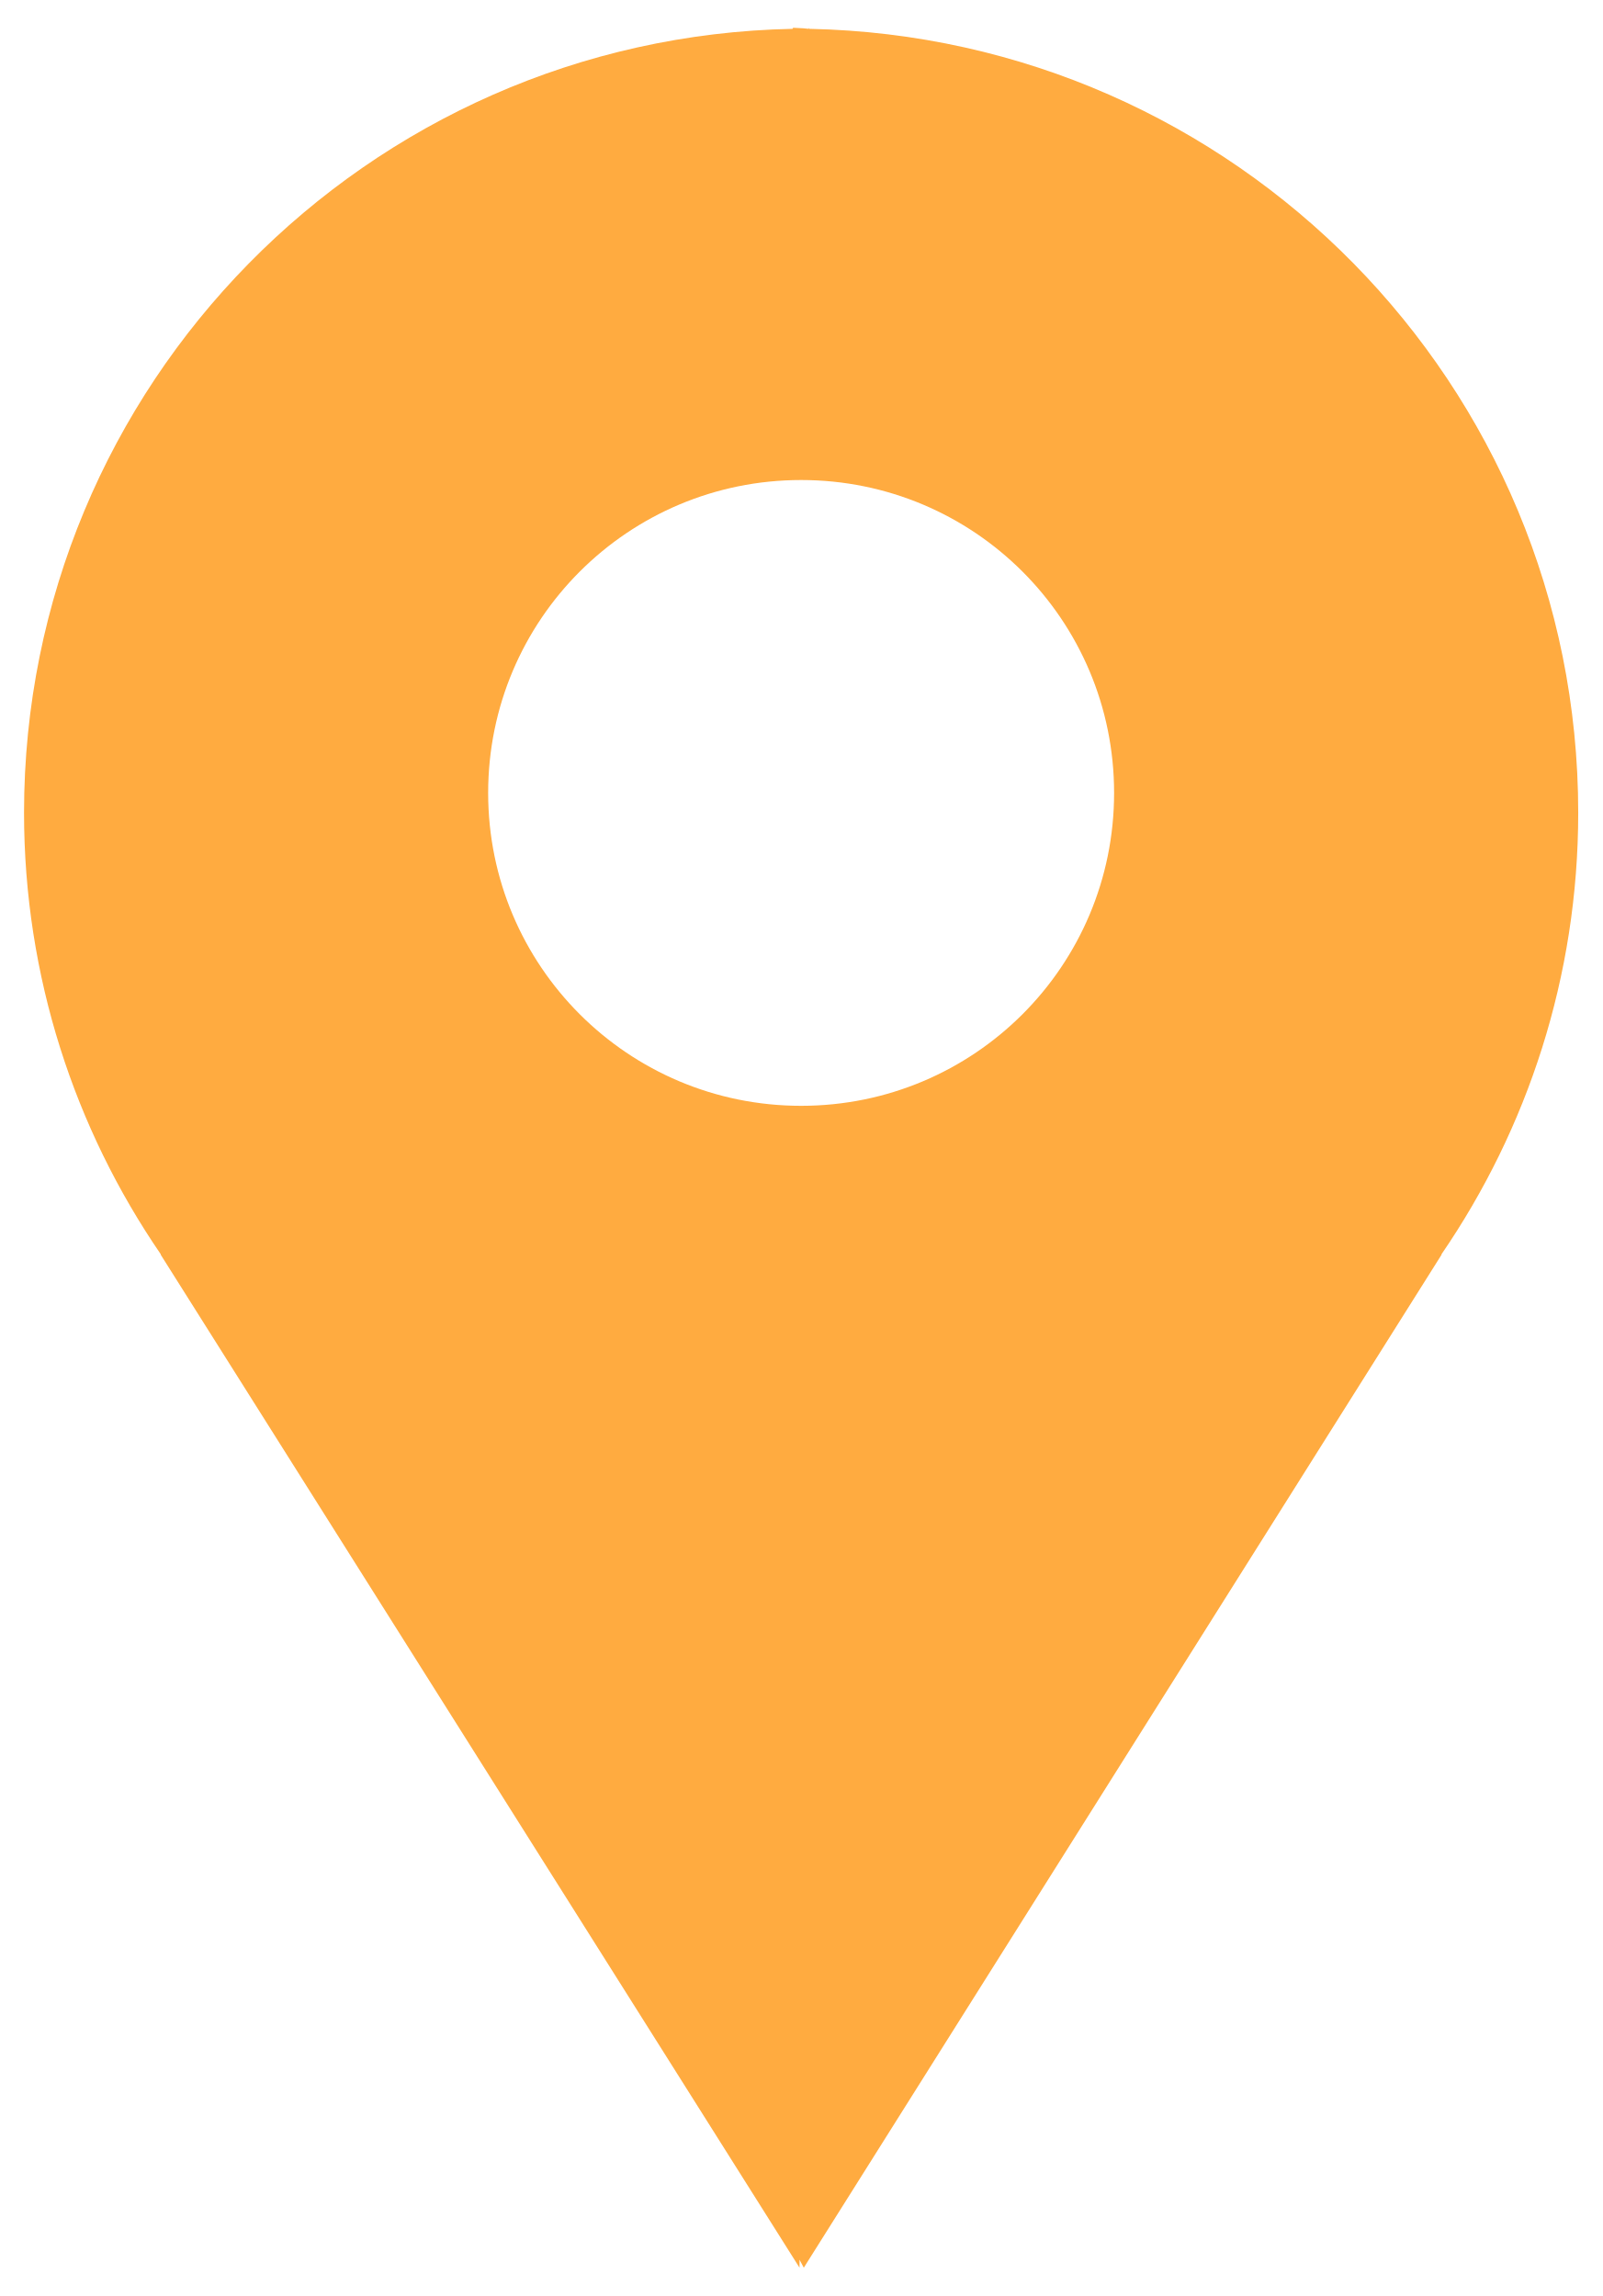
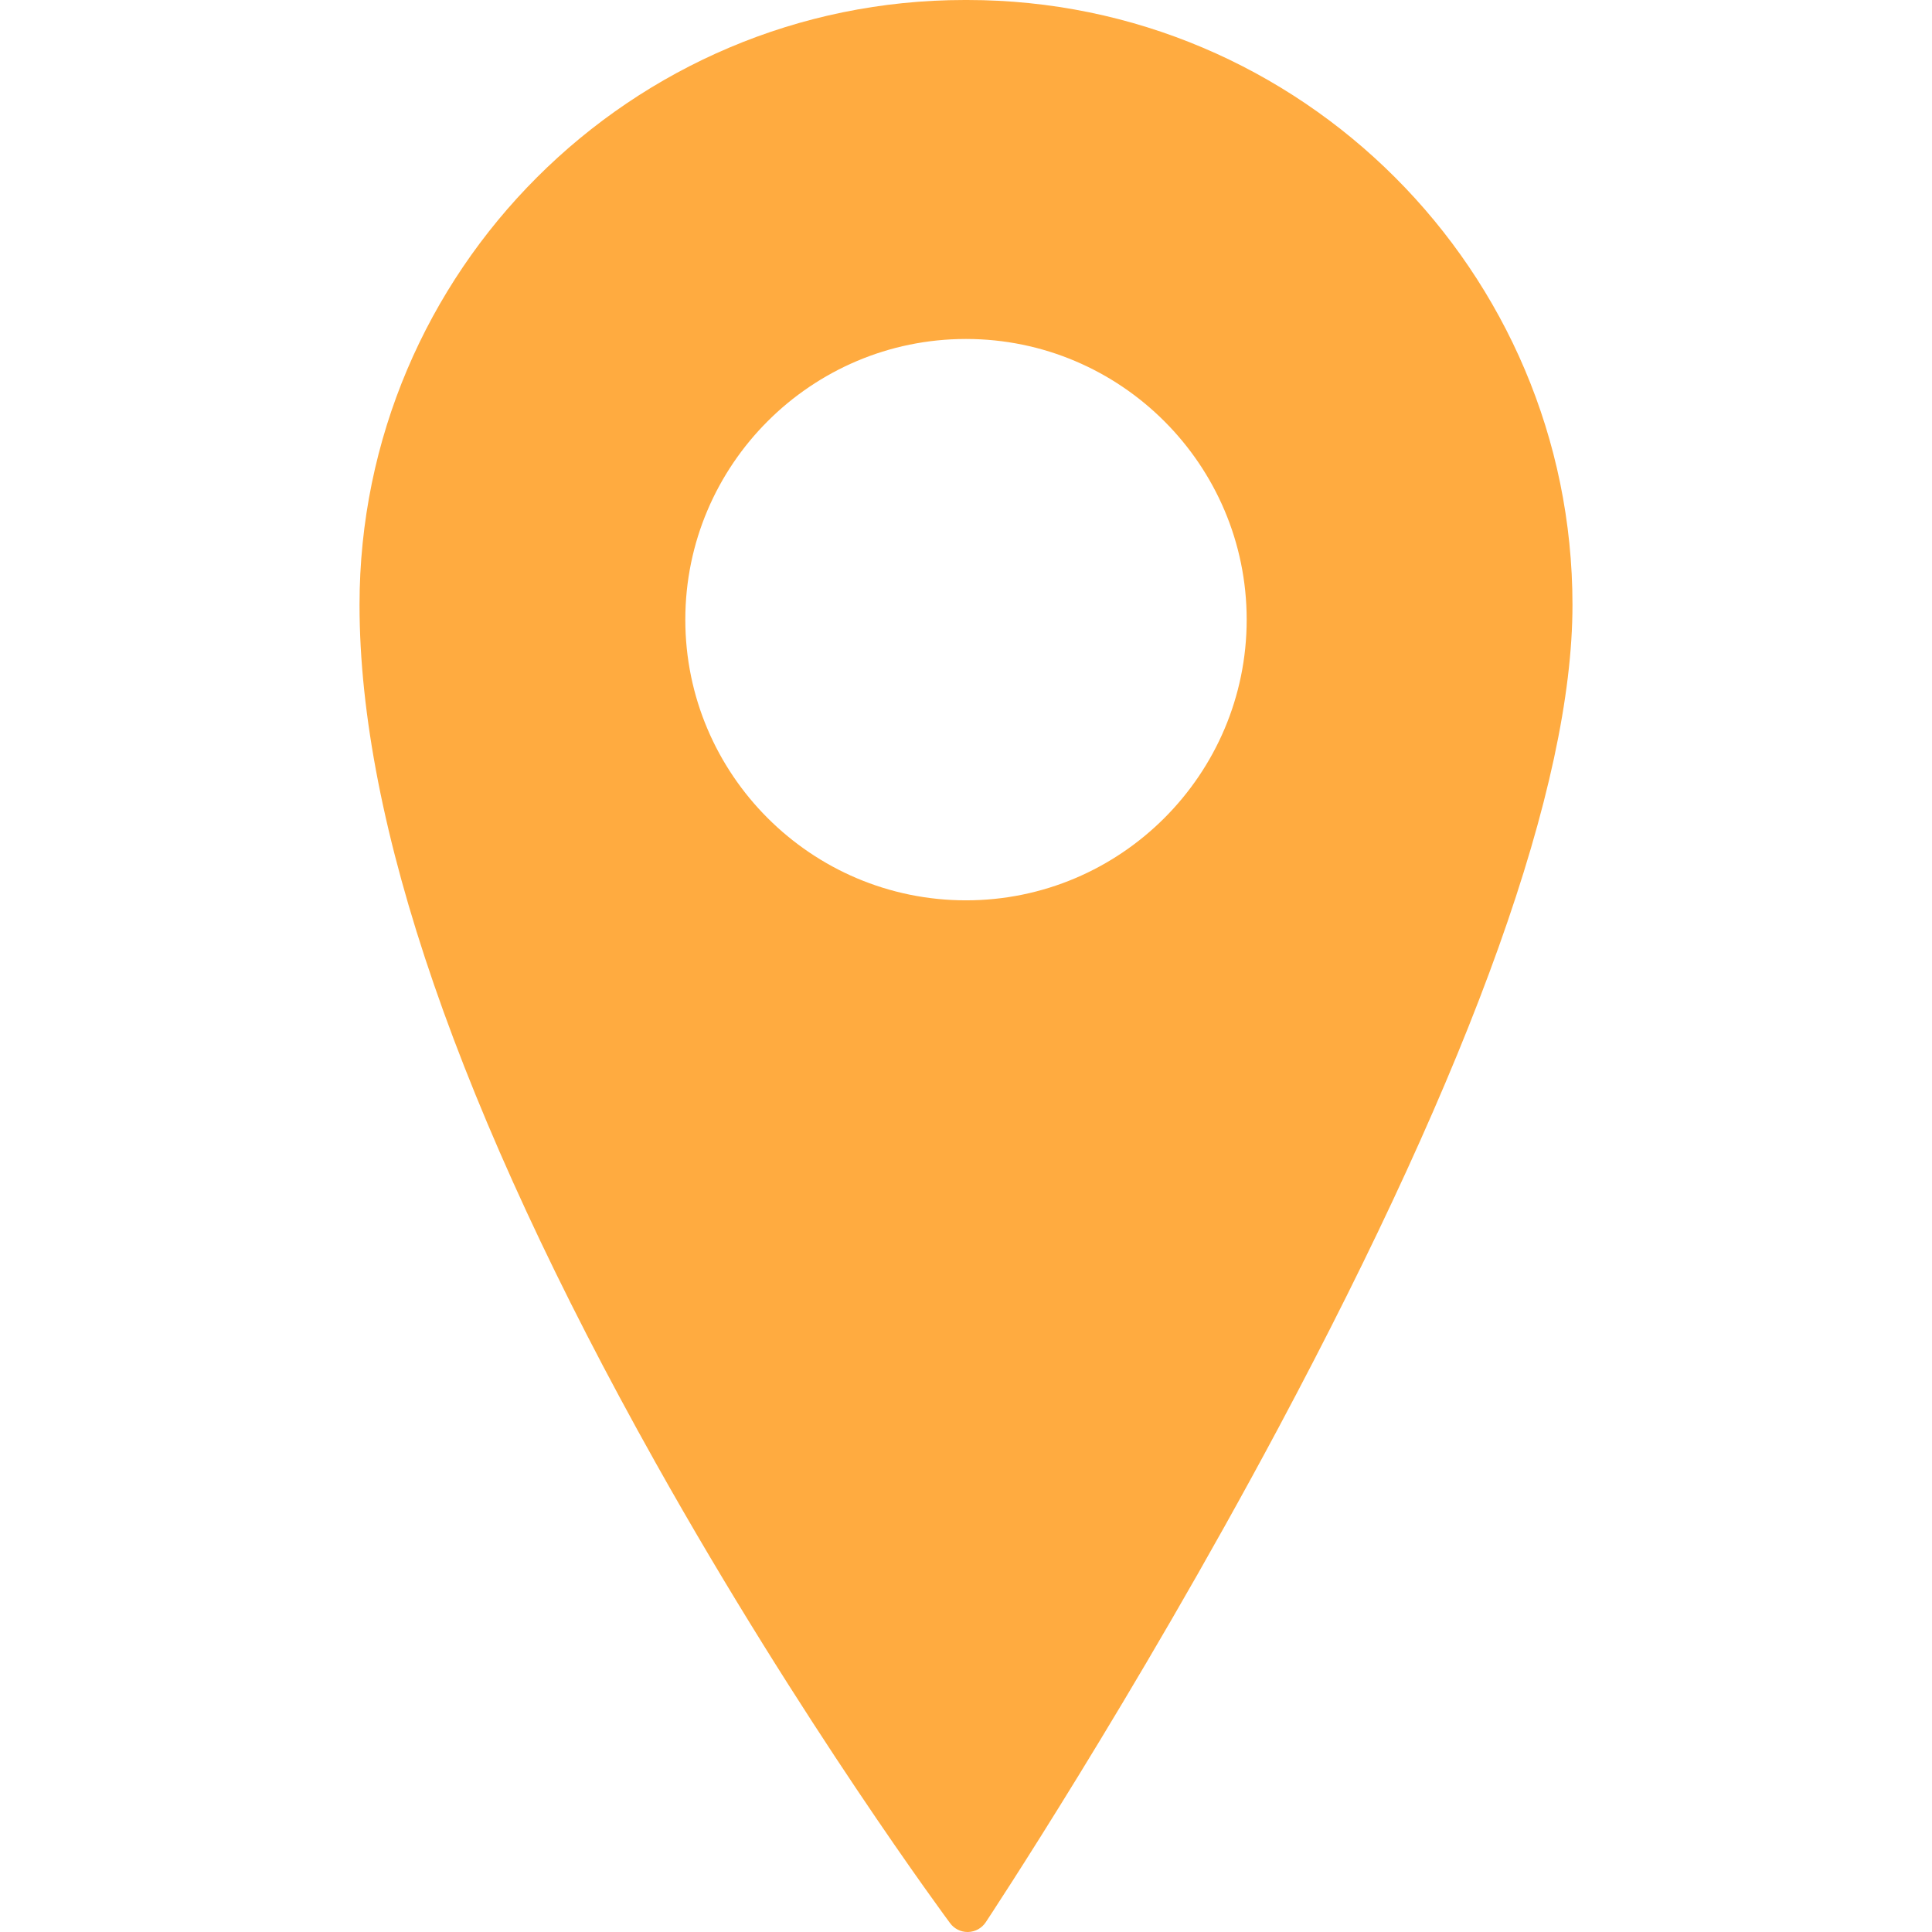
- <svg xmlns="http://www.w3.org/2000/svg" viewBox="0 0 30 43">
-   <path fill="#FFAB40" d="M29.55 15.22C29.55 7.2 23.13.7 15.15.54V.52l-.01.02c-.03 0-.07-.01-.1-.01l-.19-.01-.01.02C6.87.7.45 7.21.45 15.22c0 3.07.95 5.92 2.56 8.27v.01l11.96 18.97v-.15l.08.15L26.99 23.5v-.01c1.61-2.35 2.56-5.2 2.56-8.27zM15 20.71c-3.24 0-5.86-2.62-5.86-5.86S11.76 8.99 15 8.99s5.86 2.62 5.86 5.86-2.62 5.86-5.86 5.86z" />
+ <svg xmlns="http://www.w3.org/2000/svg" version="1.1" width="512" height="512" x="0" y="0" viewBox="0 0 425.963 425.963" style="enable-background:new 0 0 512 512" xml:space="preserve" class="">
+   <g>
+     <g>
+       <path d="M213.285,0h-0.608C139.114,0,79.268,59.826,79.268,133.361c0,48.202,21.952,111.817,65.246,189.081   c32.098,57.281,64.646,101.152,64.972,101.588c0.906,1.217,2.334,1.934,3.847,1.934c0.043,0,0.087,0,0.13-0.002   c1.561-0.043,3.002-0.842,3.868-2.143c0.321-0.486,32.637-49.287,64.517-108.976c43.03-80.563,64.848-141.624,64.848-181.482   C346.693,59.825,286.846,0,213.285,0z M274.865,136.62c0,34.124-27.761,61.884-61.885,61.884   c-34.123,0-61.884-27.761-61.884-61.884s27.761-61.884,61.884-61.884C247.104,74.736,274.865,102.497,274.865,136.62z" fill="#ffab40" data-original="#000000" style="" class="" />
+     </g>
+     <g>
+ </g>
+     <g>
+ </g>
+     <g>
+ </g>
+     <g>
+ </g>
+     <g>
+ </g>
+     <g>
+ </g>
+     <g>
+ </g>
+     <g>
+ </g>
+     <g>
+ </g>
+     <g>
+ </g>
+     <g>
+ </g>
+     <g>
+ </g>
+     <g>
+ </g>
+     <g>
+ </g>
+     <g>
+ </g>
+   </g>
</svg>
